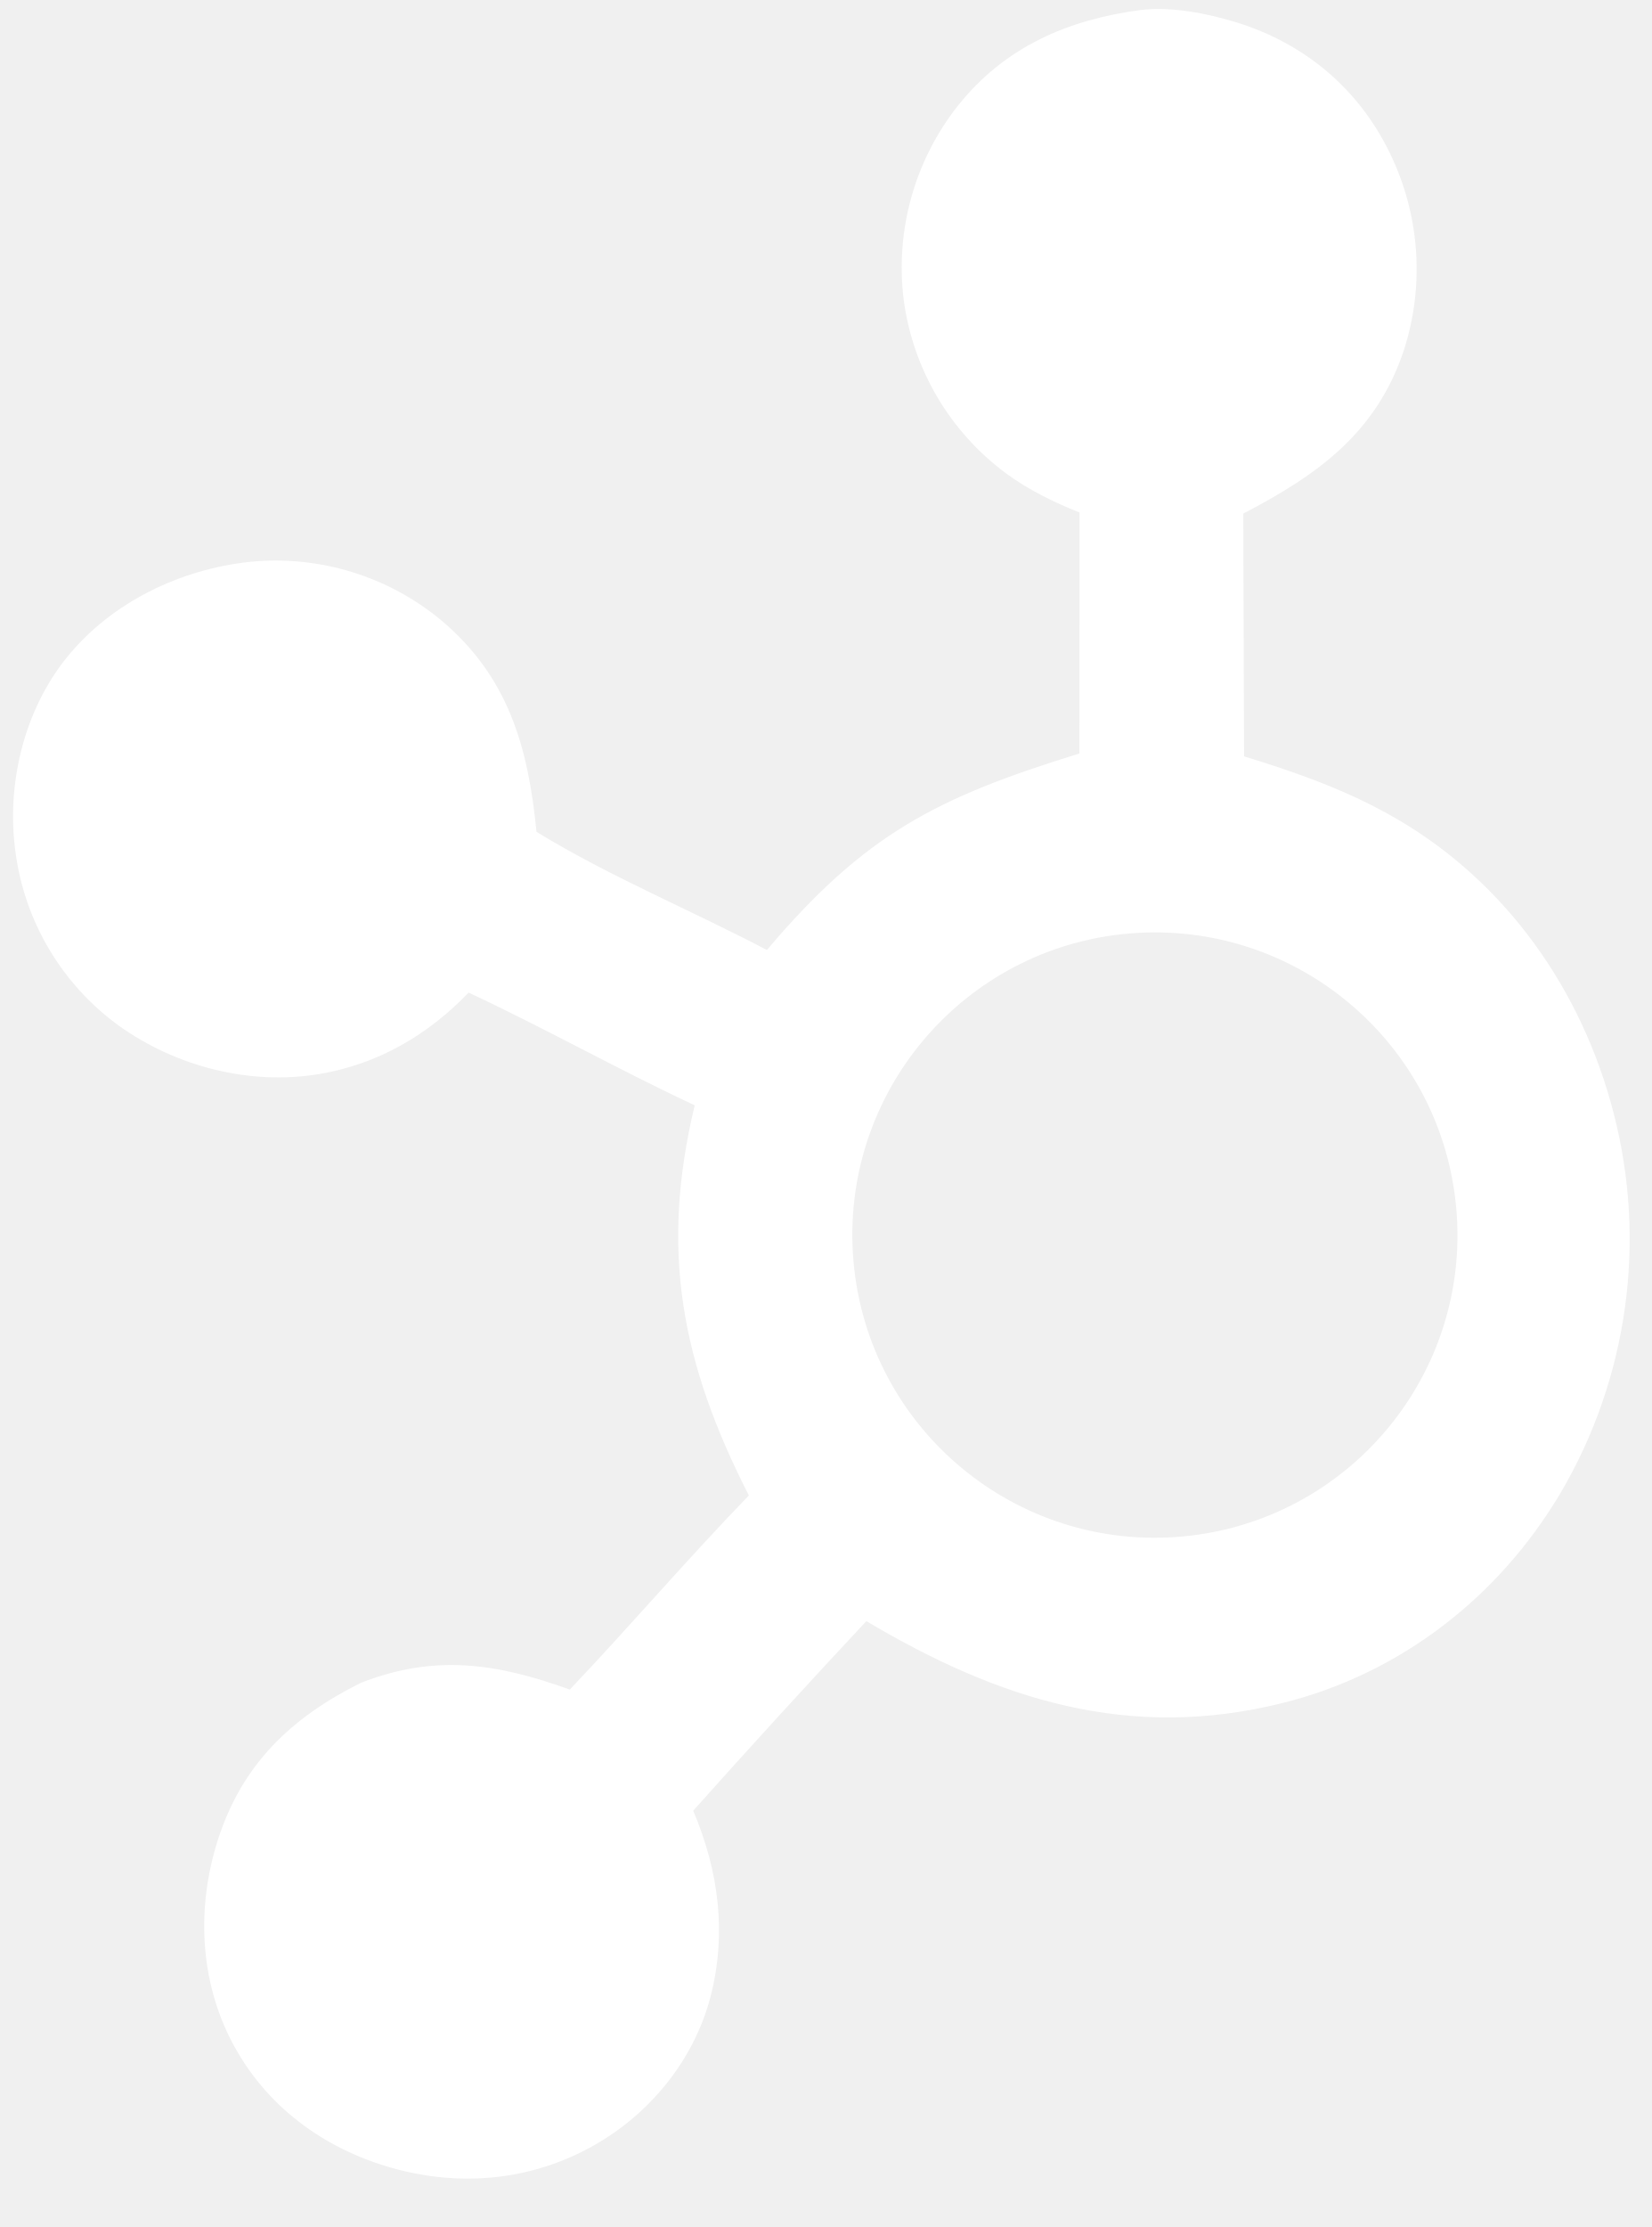
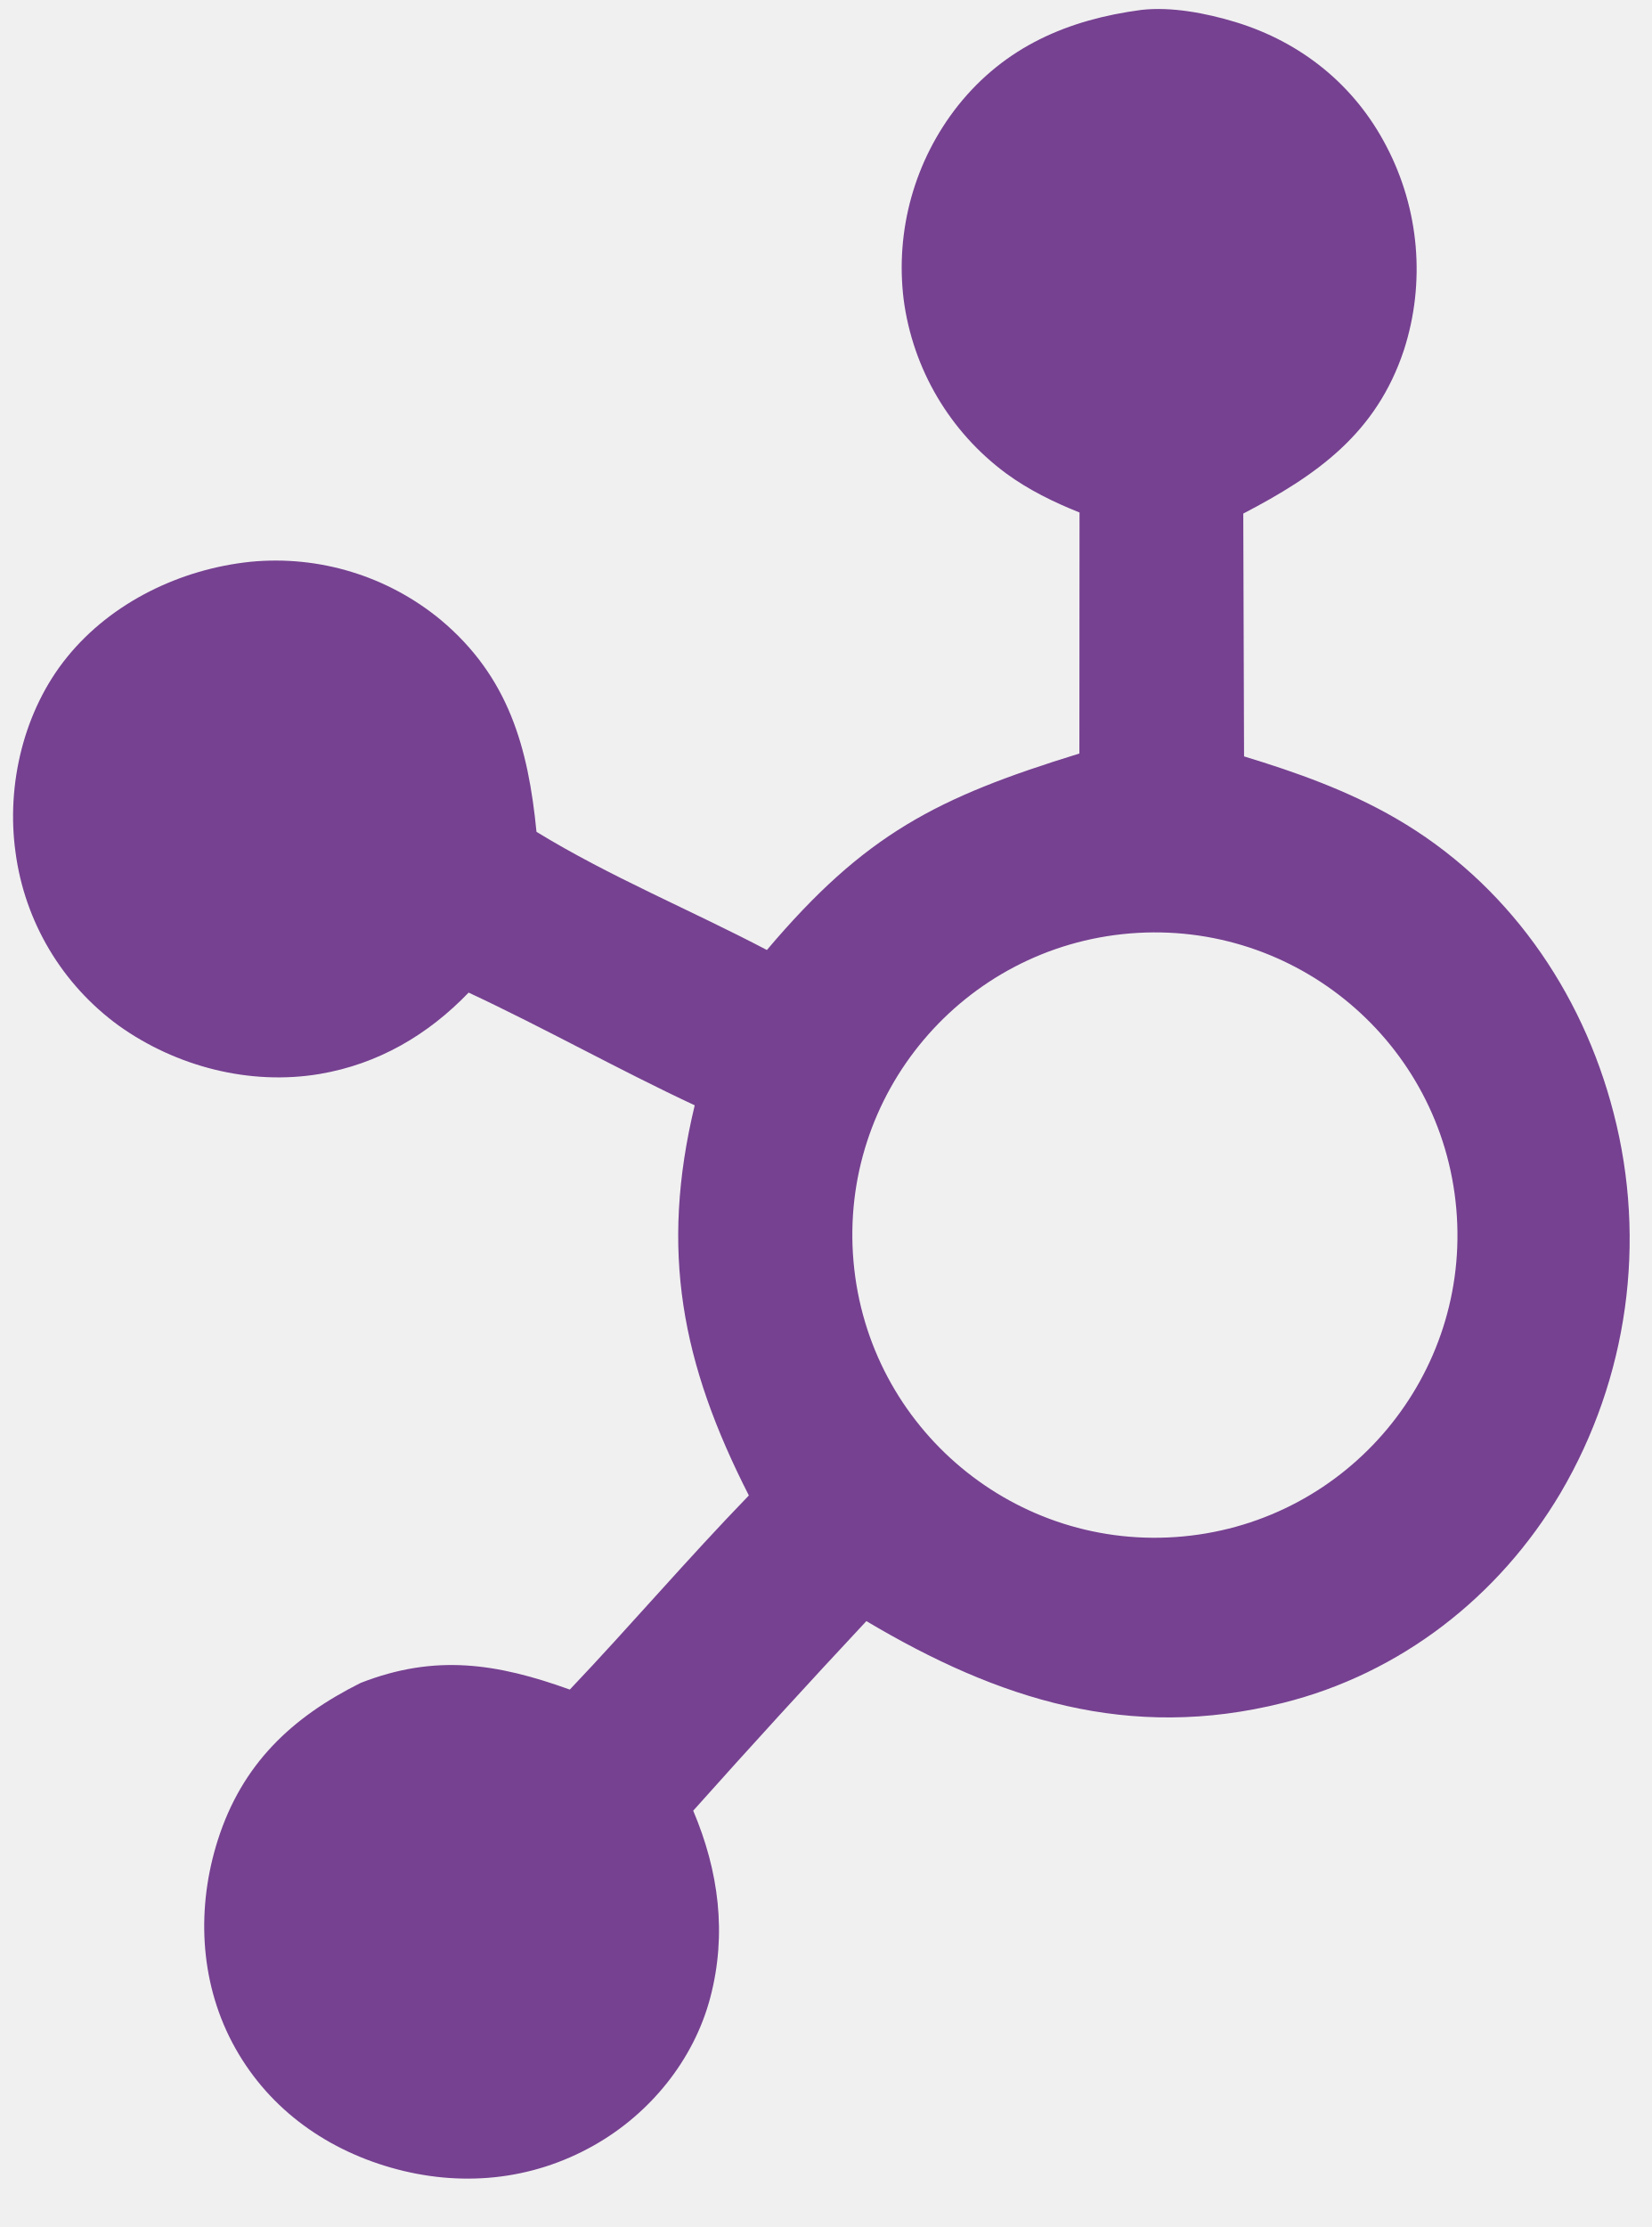
<svg xmlns="http://www.w3.org/2000/svg" width="23" height="31" viewBox="0 0 23 31" fill="none">
-   <path d="M15.891 0.138C16.311 0.09 16.797 0.184 17.202 0.307C18.118 0.586 18.862 1.184 19.304 2.036C19.762 2.91 19.851 3.933 19.548 4.872C19.164 6.031 18.34 6.613 17.311 7.149L17.322 10.529C18.058 10.753 18.774 11.008 19.441 11.395C20.976 12.285 22.027 13.785 22.467 15.492C22.932 17.283 22.667 19.185 21.73 20.78C20.872 22.227 19.502 23.296 17.862 23.705C15.721 24.24 13.904 23.66 12.063 22.566C11.25 23.436 10.446 24.316 9.652 25.205C10.007 26.042 10.124 26.92 9.889 27.809C9.659 28.678 9.05 29.423 8.271 29.863C7.397 30.358 6.403 30.448 5.445 30.174C4.495 29.902 3.697 29.313 3.232 28.429C2.776 27.56 2.737 26.541 3.033 25.613C3.37 24.558 4.057 23.908 5.022 23.426C6.061 23.02 6.92 23.154 7.934 23.519C8.778 22.63 9.574 21.697 10.427 20.817C9.489 18.978 9.186 17.412 9.673 15.386C8.611 14.89 7.587 14.313 6.525 13.817C5.958 14.407 5.265 14.812 4.45 14.95C3.479 15.113 2.454 14.848 1.655 14.278C0.864 13.704 0.344 12.831 0.216 11.863C0.085 10.923 0.332 9.888 0.934 9.147C1.554 8.382 2.516 7.921 3.488 7.82C4.443 7.727 5.397 8.018 6.137 8.629C7.082 9.421 7.355 10.406 7.47 11.579C8.476 12.197 9.629 12.673 10.678 13.224C12.043 11.611 13.04 11.102 15.029 10.489L15.031 7.134C14.675 6.992 14.319 6.818 14.009 6.59C13.224 6.01 12.709 5.135 12.582 4.167C12.464 3.204 12.736 2.233 13.337 1.472C13.994 0.648 14.872 0.273 15.891 0.138ZM20.277 16.825C20.075 14.517 18.047 12.806 15.738 12.993C13.409 13.183 11.68 15.232 11.884 17.56C12.088 19.888 14.148 21.606 16.475 21.387C18.781 21.17 20.48 19.132 20.277 16.825Z" fill="white" />
+   <path d="M15.891 0.138C16.311 0.09 16.797 0.184 17.202 0.307C18.118 0.586 18.862 1.184 19.304 2.036C19.762 2.91 19.851 3.933 19.548 4.872C19.164 6.031 18.34 6.613 17.311 7.149L17.322 10.529C18.058 10.753 18.774 11.008 19.441 11.395C20.976 12.285 22.027 13.785 22.467 15.492C22.932 17.283 22.667 19.185 21.73 20.78C20.872 22.227 19.502 23.296 17.862 23.705C15.721 24.24 13.904 23.66 12.063 22.566C11.25 23.436 10.446 24.316 9.652 25.205C10.007 26.042 10.124 26.92 9.889 27.809C9.659 28.678 9.05 29.423 8.271 29.863C7.397 30.358 6.403 30.448 5.445 30.174C4.495 29.902 3.697 29.313 3.232 28.429C2.776 27.56 2.737 26.541 3.033 25.613C3.37 24.558 4.057 23.908 5.022 23.426C6.061 23.02 6.92 23.154 7.934 23.519C8.778 22.63 9.574 21.697 10.427 20.817C9.489 18.978 9.186 17.412 9.673 15.386C8.611 14.89 7.587 14.313 6.525 13.817C5.958 14.407 5.265 14.812 4.45 14.95C3.479 15.113 2.454 14.848 1.655 14.278C0.864 13.704 0.344 12.831 0.216 11.863C0.085 10.923 0.332 9.888 0.934 9.147C1.554 8.382 2.516 7.921 3.488 7.82C4.443 7.727 5.397 8.018 6.137 8.629C7.082 9.421 7.355 10.406 7.47 11.579C8.476 12.197 9.629 12.673 10.678 13.224C12.043 11.611 13.04 11.102 15.029 10.489L15.031 7.134C14.675 6.992 14.319 6.818 14.009 6.59C13.224 6.01 12.709 5.135 12.582 4.167C12.464 3.204 12.736 2.233 13.337 1.472C13.994 0.648 14.872 0.273 15.891 0.138ZM20.277 16.825C20.075 14.517 18.047 12.806 15.738 12.993C13.409 13.183 11.68 15.232 11.884 17.56C12.088 19.888 14.148 21.606 16.475 21.387C18.781 21.17 20.48 19.132 20.277 16.825Z" fill="#764191" />
</svg>
